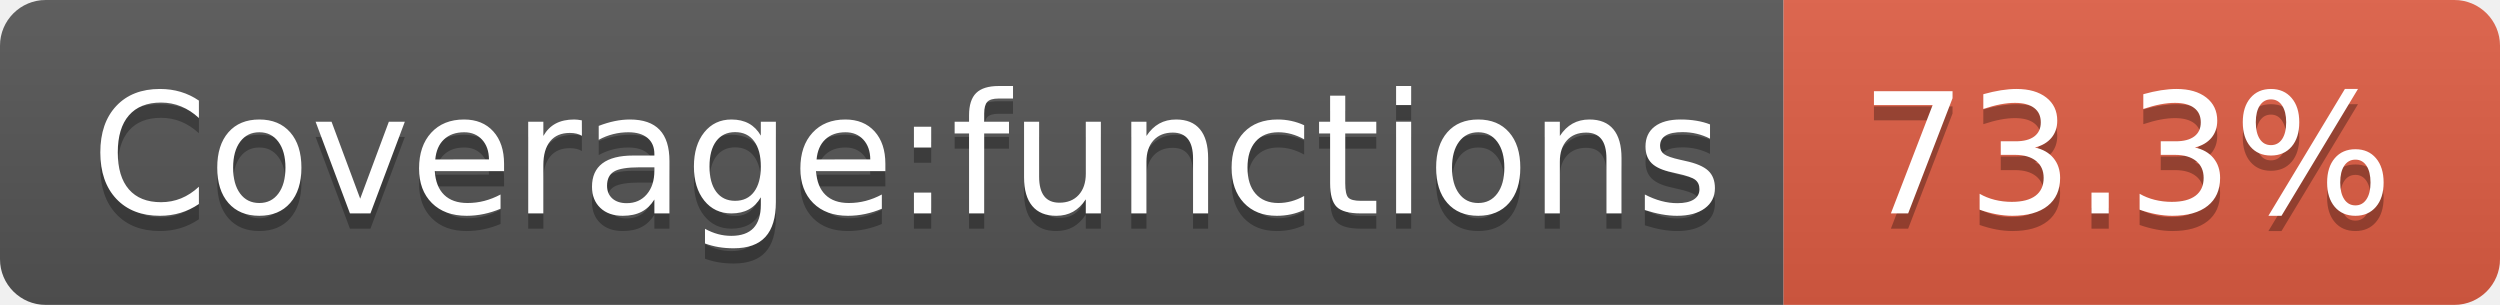
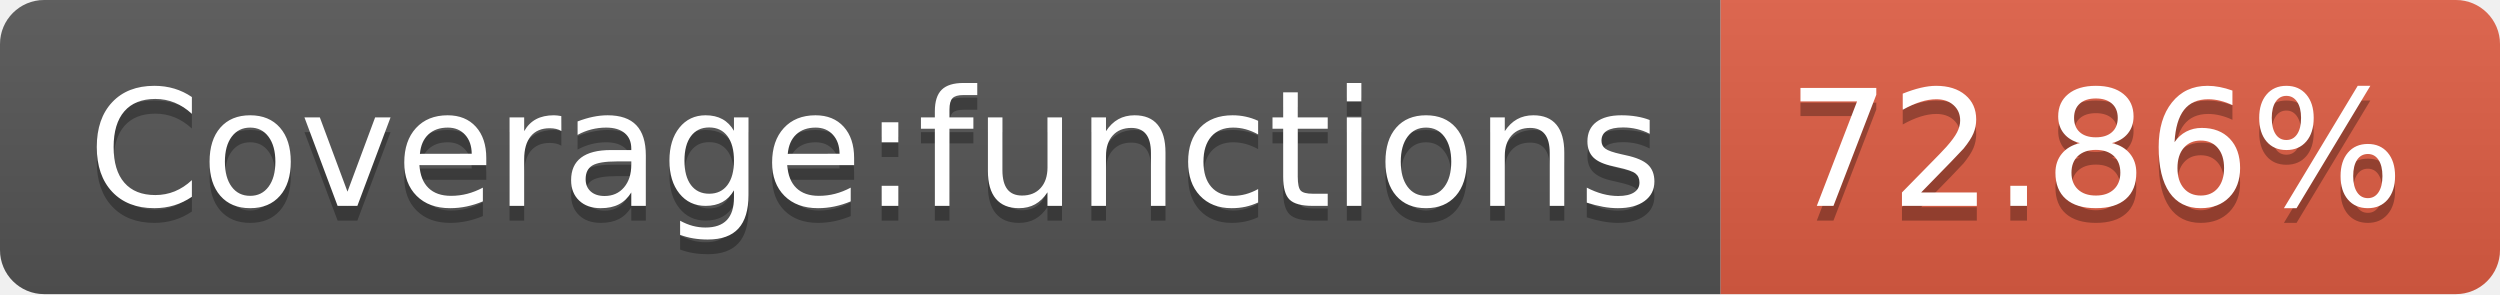
- <svg xmlns="http://www.w3.org/2000/svg" width="164" height="20">
+ <svg xmlns="http://www.w3.org/2000/svg" width="170" height="20">
  <linearGradient id="b" x2="0" y2="100%">
    <stop offset="0" stop-color="#bbb" stop-opacity=".1" />
    <stop offset="1" stop-opacity=".1" />
  </linearGradient>
  <clipPath id="a">
-     <rect width="164" height="20" rx="3" fill="#fff" />
+     <rect width="170" height="20" rx="3" fill="#fff" />
  </clipPath>
  <g clip-path="url(#a)">
    <path fill="#555" d="M0 0h117v20H0z" />
-     <path fill="#e05d44" d="M117 0h47v20H117z" />
-     <path fill="url(#b)" d="M0 0h164v20H0z" />
+     <path fill="#e05d44" d="M117 0h53v20H117z" />
+     <path fill="url(#b)" d="M0 0h170v20H0z" />
  </g>
  <g fill="#fff" text-anchor="middle" font-family="DejaVu Sans,Verdana,Geneva,sans-serif" font-size="110">
    <text x="595" y="150" fill="#010101" fill-opacity=".3" transform="scale(.1)" textLength="1070">Coverage:functions</text>
    <text x="595" y="140" transform="scale(.1)" textLength="1070">Coverage:functions</text>
-     <text x="1395" y="150" fill="#010101" fill-opacity=".3" transform="scale(.1)" textLength="370">73.3%</text>
-     <text x="1395" y="140" transform="scale(.1)" textLength="370">73.3%</text>
+     <text x="1425" y="150" fill="#010101" fill-opacity=".3" transform="scale(.1)" textLength="430">72.86%</text>
+     <text x="1425" y="140" transform="scale(.1)" textLength="430">72.86%</text>
  </g>
</svg>
